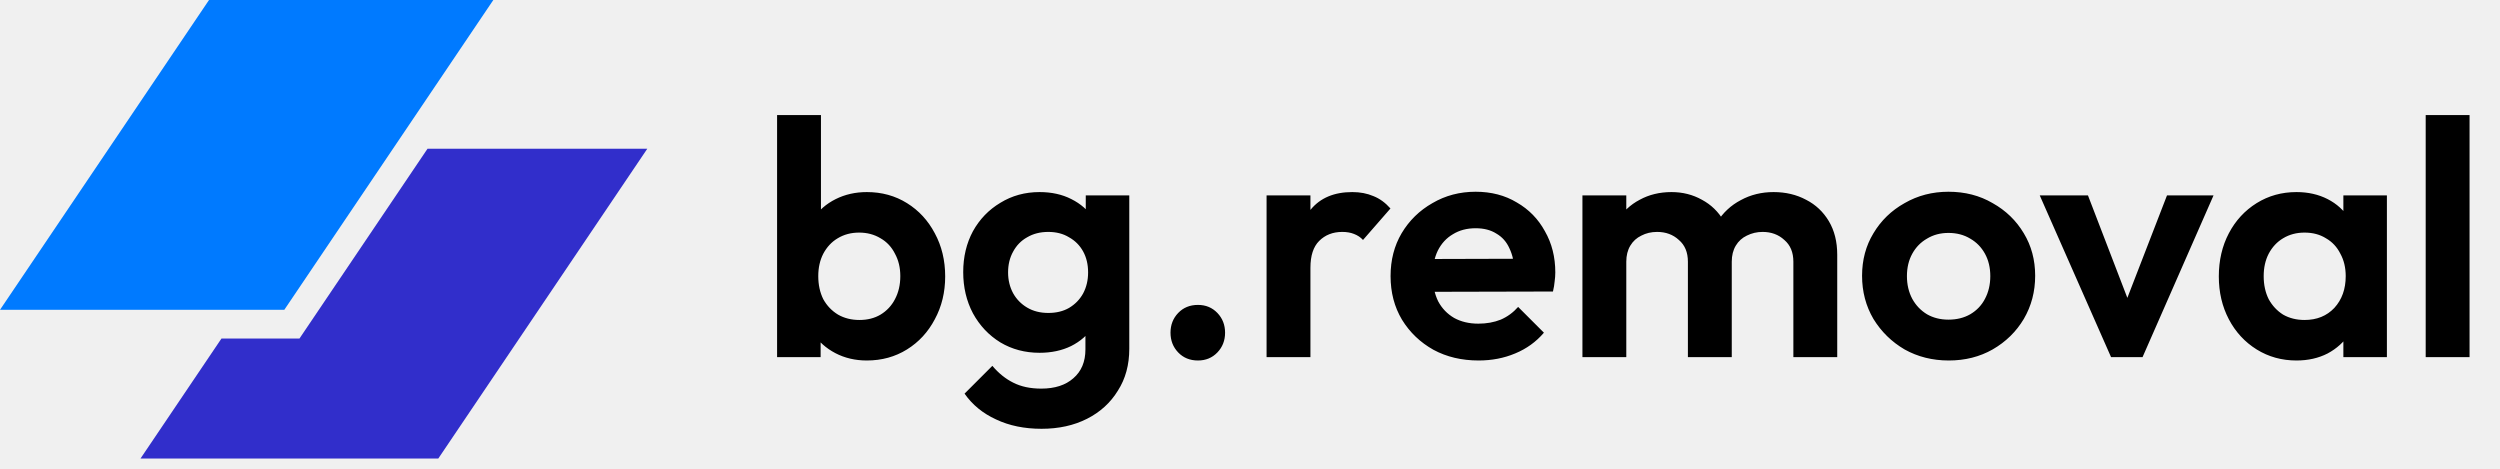
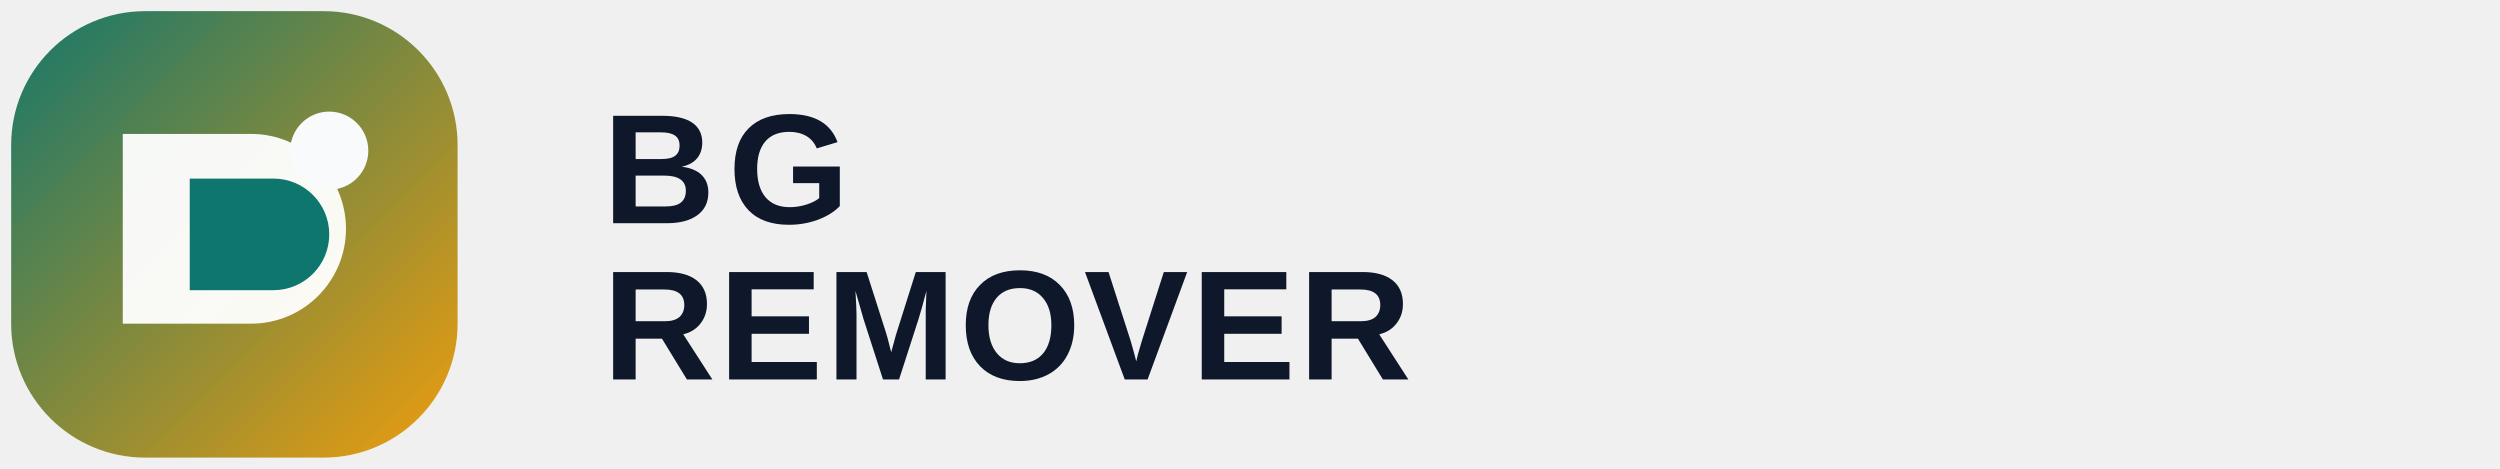
<svg xmlns="http://www.w3.org/2000/svg" width="224" height="42" viewBox="0 0 224 42" fill="none">
-   <path d="M77.668 32.3C76.627 32.3 75.688 32.08 74.847 31.64C74.007 31.2 73.338 30.6 72.838 29.84C72.338 29.08 72.067 28.23 72.028 27.29V22.13C72.067 21.19 72.338 20.35 72.838 19.61C73.358 18.85 74.037 18.26 74.877 17.84C75.718 17.42 76.647 17.21 77.668 17.21C79.007 17.21 80.207 17.54 81.267 18.2C82.328 18.86 83.157 19.76 83.757 20.9C84.377 22.04 84.688 23.33 84.688 24.77C84.688 26.19 84.377 27.47 83.757 28.61C83.157 29.75 82.328 30.65 81.267 31.31C80.207 31.97 79.007 32.3 77.668 32.3ZM77.007 28.67C77.728 28.67 78.358 28.51 78.897 28.19C79.457 27.85 79.888 27.39 80.188 26.81C80.507 26.21 80.668 25.52 80.668 24.74C80.668 23.98 80.507 23.31 80.188 22.73C79.888 22.13 79.457 21.67 78.897 21.35C78.338 21.01 77.698 20.84 76.978 20.84C76.257 20.84 75.618 21.01 75.058 21.35C74.517 21.67 74.088 22.13 73.767 22.73C73.468 23.31 73.317 23.98 73.317 24.74C73.317 25.52 73.468 26.21 73.767 26.81C74.088 27.39 74.528 27.85 75.088 28.19C75.647 28.51 76.287 28.67 77.007 28.67ZM69.627 32V10.31H73.558V21.08L72.897 24.56L73.528 28.1V32H69.627ZM93.324 38.42C91.784 38.42 90.424 38.14 89.244 37.58C88.064 37.04 87.124 36.27 86.424 35.27L88.914 32.78C89.474 33.44 90.094 33.94 90.774 34.28C91.474 34.64 92.314 34.82 93.294 34.82C94.514 34.82 95.474 34.51 96.174 33.89C96.894 33.27 97.254 32.41 97.254 31.31V27.68L97.914 24.5L97.284 21.32V17.51H101.184V31.25C101.184 32.69 100.844 33.94 100.164 35C99.504 36.08 98.584 36.92 97.404 37.52C96.224 38.12 94.864 38.42 93.324 38.42ZM93.144 31.61C91.844 31.61 90.674 31.3 89.634 30.68C88.594 30.04 87.774 29.17 87.174 28.07C86.594 26.97 86.304 25.74 86.304 24.38C86.304 23.02 86.594 21.8 87.174 20.72C87.774 19.64 88.594 18.79 89.634 18.17C90.674 17.53 91.844 17.21 93.144 17.21C94.224 17.21 95.174 17.42 95.994 17.84C96.834 18.26 97.494 18.84 97.974 19.58C98.454 20.3 98.714 21.15 98.754 22.13V26.69C98.714 27.65 98.444 28.51 97.944 29.27C97.464 30.01 96.804 30.59 95.964 31.01C95.144 31.41 94.204 31.61 93.144 31.61ZM93.924 28.04C94.644 28.04 95.264 27.89 95.784 27.59C96.324 27.27 96.744 26.84 97.044 26.3C97.344 25.74 97.494 25.11 97.494 24.41C97.494 23.69 97.344 23.06 97.044 22.52C96.744 21.98 96.324 21.56 95.784 21.26C95.264 20.94 94.644 20.78 93.924 20.78C93.204 20.78 92.574 20.94 92.034 21.26C91.494 21.56 91.074 21.99 90.774 22.55C90.474 23.09 90.324 23.71 90.324 24.41C90.324 25.09 90.474 25.71 90.774 26.27C91.074 26.81 91.494 27.24 92.034 27.56C92.574 27.88 93.204 28.04 93.924 28.04ZM107.337 32.3C106.617 32.3 106.027 32.06 105.567 31.58C105.107 31.1 104.877 30.51 104.877 29.81C104.877 29.11 105.107 28.52 105.567 28.04C106.027 27.56 106.617 27.32 107.337 27.32C108.037 27.32 108.617 27.56 109.077 28.04C109.537 28.52 109.767 29.11 109.767 29.81C109.767 30.51 109.537 31.1 109.077 31.58C108.617 32.06 108.037 32.3 107.337 32.3ZM113.485 32V17.51H117.415V32H113.485ZM117.415 23.99L115.885 22.97C116.065 21.19 116.585 19.79 117.445 18.77C118.305 17.73 119.545 17.21 121.165 17.21C121.865 17.21 122.495 17.33 123.055 17.57C123.615 17.79 124.125 18.16 124.585 18.68L122.125 21.5C121.905 21.26 121.635 21.08 121.315 20.96C121.015 20.84 120.665 20.78 120.265 20.78C119.425 20.78 118.735 21.05 118.195 21.59C117.675 22.11 117.415 22.91 117.415 23.99ZM132.485 32.3C130.965 32.3 129.615 31.98 128.435 31.34C127.255 30.68 126.315 29.78 125.615 28.64C124.935 27.5 124.595 26.2 124.595 24.74C124.595 23.3 124.925 22.02 125.585 20.9C126.265 19.76 127.185 18.86 128.345 18.2C129.505 17.52 130.795 17.18 132.215 17.18C133.615 17.18 134.845 17.5 135.905 18.14C136.985 18.76 137.825 19.62 138.425 20.72C139.045 21.8 139.355 23.03 139.355 24.41C139.355 24.67 139.335 24.94 139.295 25.22C139.275 25.48 139.225 25.78 139.145 26.12L126.965 26.15V23.21L137.315 23.18L135.725 24.41C135.685 23.55 135.525 22.83 135.245 22.25C134.985 21.67 134.595 21.23 134.075 20.93C133.575 20.61 132.955 20.45 132.215 20.45C131.435 20.45 130.755 20.63 130.175 20.99C129.595 21.33 129.145 21.82 128.825 22.46C128.525 23.08 128.375 23.82 128.375 24.68C128.375 25.56 128.535 26.33 128.855 26.99C129.195 27.63 129.675 28.13 130.295 28.49C130.915 28.83 131.635 29 132.455 29C133.195 29 133.865 28.88 134.465 28.64C135.065 28.38 135.585 28 136.025 27.5L138.335 29.81C137.635 30.63 136.775 31.25 135.755 31.67C134.755 32.09 133.665 32.3 132.485 32.3ZM141.786 32V17.51H145.716V32H141.786ZM151.236 32V23.45C151.236 22.61 150.966 21.96 150.426 21.5C149.906 21.02 149.256 20.78 148.476 20.78C147.956 20.78 147.486 20.89 147.066 21.11C146.646 21.31 146.316 21.61 146.076 22.01C145.836 22.41 145.716 22.89 145.716 23.45L144.186 22.7C144.186 21.58 144.426 20.61 144.906 19.79C145.406 18.97 146.076 18.34 146.916 17.9C147.756 17.44 148.706 17.21 149.766 17.21C150.766 17.21 151.676 17.44 152.496 17.9C153.316 18.34 153.966 18.97 154.446 19.79C154.926 20.59 155.166 21.56 155.166 22.7V32H151.236ZM160.686 32V23.45C160.686 22.61 160.416 21.96 159.876 21.5C159.356 21.02 158.706 20.78 157.926 20.78C157.426 20.78 156.956 20.89 156.516 21.11C156.096 21.31 155.766 21.61 155.526 22.01C155.286 22.41 155.166 22.89 155.166 23.45L152.916 22.91C152.996 21.75 153.306 20.75 153.846 19.91C154.386 19.05 155.096 18.39 155.976 17.93C156.856 17.45 157.836 17.21 158.916 17.21C159.996 17.21 160.966 17.44 161.826 17.9C162.686 18.34 163.366 18.98 163.866 19.82C164.366 20.66 164.616 21.66 164.616 22.82V32H160.686ZM174.611 32.3C173.151 32.3 171.831 31.97 170.651 31.31C169.491 30.63 168.561 29.72 167.861 28.58C167.181 27.42 166.841 26.13 166.841 24.71C166.841 23.29 167.181 22.02 167.861 20.9C168.541 19.76 169.471 18.86 170.651 18.2C171.831 17.52 173.141 17.18 174.581 17.18C176.061 17.18 177.381 17.52 178.541 18.2C179.721 18.86 180.651 19.76 181.331 20.9C182.011 22.02 182.351 23.29 182.351 24.71C182.351 26.13 182.011 27.42 181.331 28.58C180.651 29.72 179.721 30.63 178.541 31.31C177.381 31.97 176.071 32.3 174.611 32.3ZM174.581 28.64C175.321 28.64 175.971 28.48 176.531 28.16C177.111 27.82 177.551 27.36 177.851 26.78C178.171 26.18 178.331 25.5 178.331 24.74C178.331 23.98 178.171 23.31 177.851 22.73C177.531 22.15 177.091 21.7 176.531 21.38C175.971 21.04 175.321 20.87 174.581 20.87C173.861 20.87 173.221 21.04 172.661 21.38C172.101 21.7 171.661 22.15 171.341 22.73C171.021 23.31 170.861 23.98 170.861 24.74C170.861 25.5 171.021 26.18 171.341 26.78C171.661 27.36 172.101 27.82 172.661 28.16C173.221 28.48 173.861 28.64 174.581 28.64ZM189.152 32L182.762 17.51H187.082L191.672 29.45H189.542L194.162 17.51H198.332L191.972 32H189.152ZM205.766 32.3C204.446 32.3 203.256 31.97 202.196 31.31C201.136 30.65 200.306 29.75 199.706 28.61C199.106 27.47 198.806 26.19 198.806 24.77C198.806 23.33 199.106 22.04 199.706 20.9C200.306 19.76 201.136 18.86 202.196 18.2C203.256 17.54 204.446 17.21 205.766 17.21C206.806 17.21 207.736 17.42 208.556 17.84C209.376 18.26 210.026 18.85 210.506 19.61C211.006 20.35 211.276 21.19 211.316 22.13V27.35C211.276 28.31 211.006 29.16 210.506 29.9C210.026 30.64 209.376 31.23 208.556 31.67C207.736 32.09 206.806 32.3 205.766 32.3ZM206.486 28.67C207.586 28.67 208.476 28.31 209.156 27.59C209.836 26.85 210.176 25.9 210.176 24.74C210.176 23.98 210.016 23.31 209.696 22.73C209.396 22.13 208.966 21.67 208.406 21.35C207.866 21.01 207.226 20.84 206.486 20.84C205.766 20.84 205.126 21.01 204.566 21.35C204.026 21.67 203.596 22.13 203.276 22.73C202.976 23.31 202.826 23.98 202.826 24.74C202.826 25.52 202.976 26.21 203.276 26.81C203.596 27.39 204.026 27.85 204.566 28.19C205.126 28.51 205.766 28.67 206.486 28.67ZM209.966 32V28.1L210.596 24.56L209.966 21.08V17.51H213.866V32H209.966ZM217.342 32V10.31H221.272V32H217.342Z" fill="black" />
-   <path d="M18.728 0H44.202L25.474 27.759H0L18.728 0Z" fill="#007AFF" />
-   <path d="M19.844 30.331L12.59 41.083H39.272L58 13.324H38.307L26.833 30.331H19.844Z" fill="#312ECB" />
+   <defs>
+     <linearGradient id="markGradient" x1="0" y1="0" x2="42" y2="42" gradientUnits="userSpaceOnUse">
+       <stop stop-color="#0F766E" />
+       <stop offset="1" stop-color="#F59E0B" />
+     </linearGradient>
+   </defs>
+   <rect x="1" y="1" width="40" height="40" rx="12" fill="url(#markGradient)" />
+   <path d="M11 12H22.5C27.194 12 31 15.806 31 20.5C31 25.194 27.194 29 22.5 29H11V12Z" fill="white" fill-opacity="0.95" />
+   <path d="M17 16H24.5C27.261 16 29.5 18.239 29.5 21C29.5 23.761 27.261 26 24.5 26H17V16Z" fill="#0F766E" />
+   <circle cx="29.5" cy="13.5" r="3.5" fill="#F8FAFC" />
+   <text x="54" y="20" fill="#0F172A" font-family="Space Grotesk, Arial, sans-serif" font-size="14" font-weight="700" letter-spacing="0.08em">BG</text>
+   <text x="54" y="34" fill="#0F172A" font-family="Space Grotesk, Arial, sans-serif" font-size="14" font-weight="700" letter-spacing="0.02em">REMOVER</text>
</svg>
